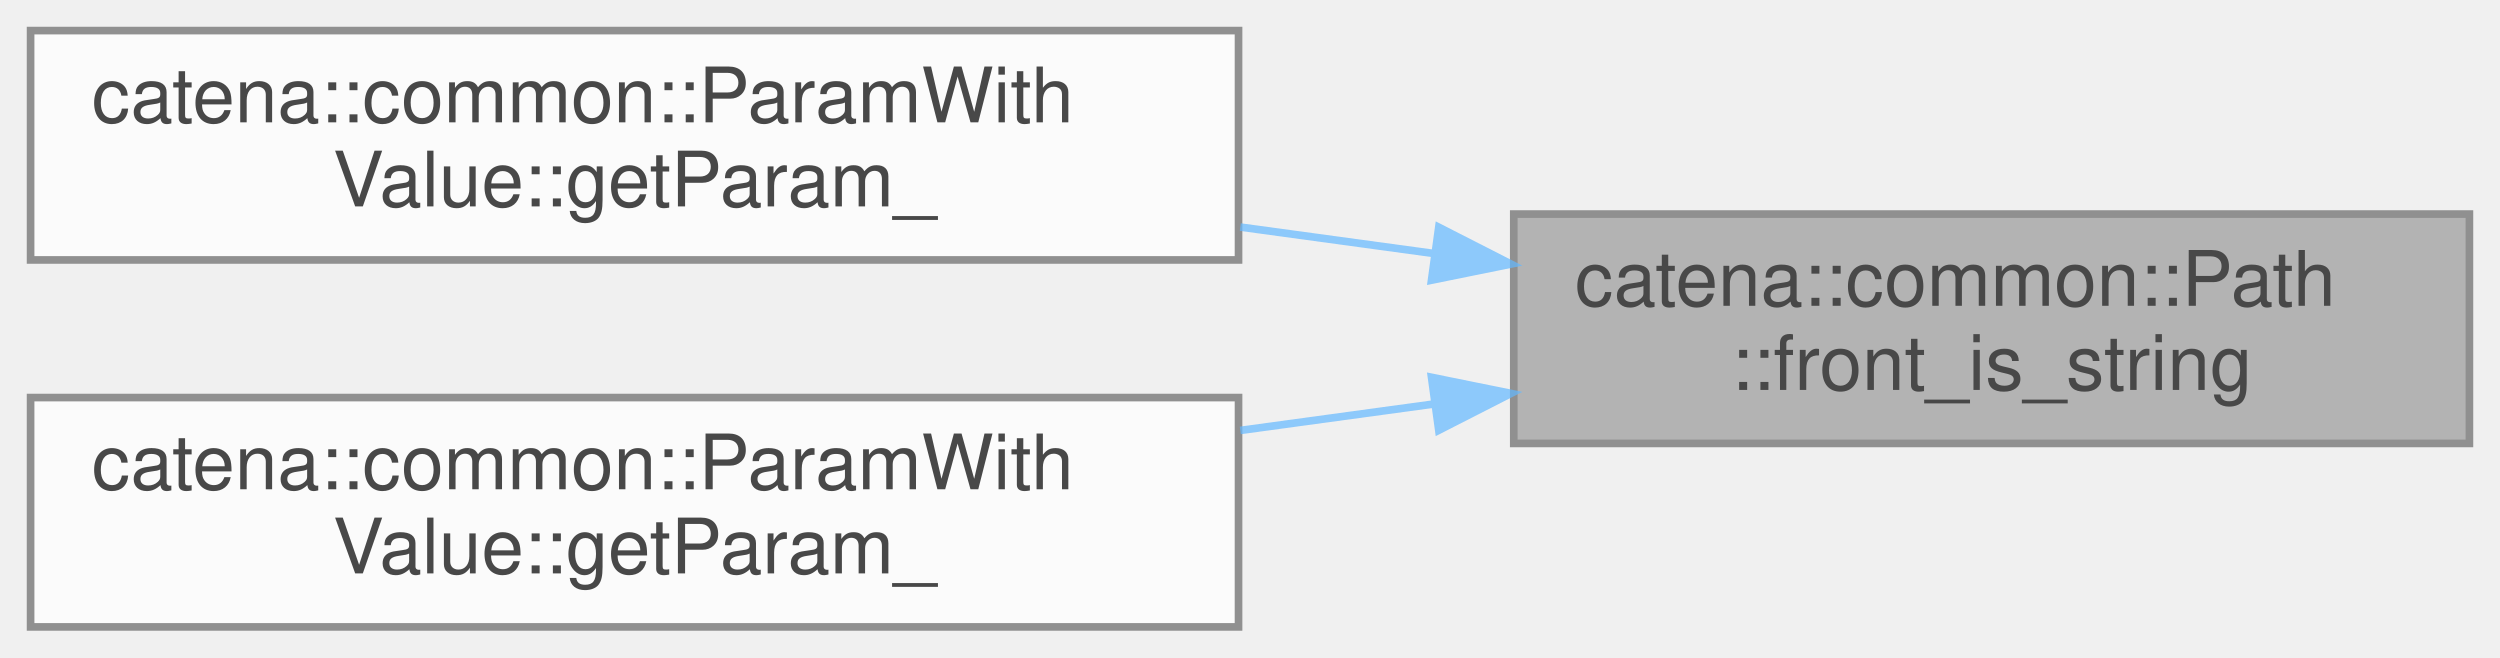
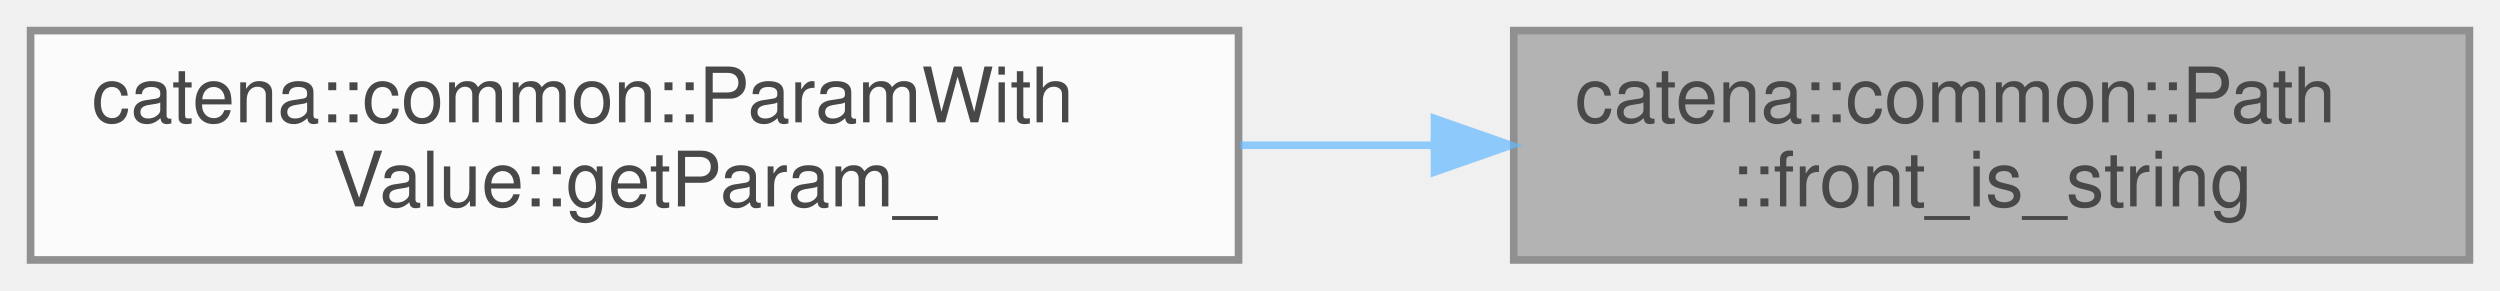
- <svg xmlns="http://www.w3.org/2000/svg" xmlns:xlink="http://www.w3.org/1999/xlink" width="327pt" height="86pt" viewBox="0.00 0.00 327.00 86.00">
+ <svg xmlns="http://www.w3.org/2000/svg" xmlns:xlink="http://www.w3.org/1999/xlink" width="327pt" height="38pt" viewBox="0.00 0.00 327.00 38.00">
  <svg id="main" version="1.1" xml:space="preserve">
    <style type="text/css">
.node, .edge {opacity: 0.7;}
.node.selected, .edge.selected {opacity: 1;}
.edge:hover path { stroke: red; }
.edge:hover polygon { stroke: red; fill: red; }
</style>
    <svg id="graph" class="graph">
-       <g id="graph0" class="graph" transform="scale(1 1) rotate(0) translate(4 82)">
+       <g id="graph0" class="graph" transform="scale(1 1) rotate(0) translate(4 34)">
        <g id="Node000001" class="node">
          <g id="a_Node000001">
            <a xlink:title=" ">
-               <polygon fill="#999999" stroke="#666666" points="319,-54 194,-54 194,-24 319,-24 319,-54" />
-               <text text-anchor="start" x="202" y="-42" font-family="Helvetica,sans-Serif" font-size="10.00">catena::common::Path</text>
-               <text text-anchor="middle" x="256.5" y="-31" font-family="Helvetica,sans-Serif" font-size="10.00">::front_is_string</text>
+               <polygon fill="#999999" stroke="#666666" points="319,-30 194,-30 194,0 319,0 319,-30" />
+               <text text-anchor="start" x="202" y="-18" font-family="Helvetica,sans-Serif" font-size="10.00">catena::common::Path</text>
+               <text text-anchor="middle" x="256.5" y="-7" font-family="Helvetica,sans-Serif" font-size="10.00">::front_is_string</text>
            </a>
          </g>
        </g>
        <g id="Node000002" class="node">
          <g id="a_Node000002">
-             <a xlink:href="classcatena_1_1common_1_1ParamWithValue.html#a5cdb6705e55f98fa0985c91fda3aa0e9" target="_top" xlink:title="Specialized getParam_ for EmptyValue - handles template parameters with descriptor structure.">
-               <polygon fill="white" stroke="#666666" points="158,-78 0,-78 0,-48 158,-48 158,-78" />
-               <text text-anchor="start" x="8" y="-66" font-family="Helvetica,sans-Serif" font-size="10.00">catena::common::ParamWith</text>
-               <text text-anchor="middle" x="79" y="-55" font-family="Helvetica,sans-Serif" font-size="10.00">Value::getParam_</text>
-             </a>
-           </g>
-         </g>
-         <g id="edge1_Node000001_Node000002" class="edge">
-           <g id="a_edge1_Node000001_Node000002">
-             <a xlink:title=" ">
-               <path fill="none" stroke="#63b8ff" d="M183.56,-48.84C175.21,-49.98 166.66,-51.15 158.23,-52.3" />
-               <polygon fill="#63b8ff" stroke="#63b8ff" points="184.19,-52.28 193.63,-47.46 183.24,-45.35 184.19,-52.28" />
-             </a>
-           </g>
-         </g>
-         <g id="Node000003" class="node">
-           <g id="a_Node000003">
            <a xlink:href="classcatena_1_1common_1_1ParamWithValue.html#a302feec9677b9cdf1181bbfeef73eafa" target="_top" xlink:title="get the child parameter that oid points to">
              <polygon fill="white" stroke="#666666" points="158,-30 0,-30 0,0 158,0 158,-30" />
              <text text-anchor="start" x="8" y="-18" font-family="Helvetica,sans-Serif" font-size="10.00">catena::common::ParamWith</text>
              <text text-anchor="middle" x="79" y="-7" font-family="Helvetica,sans-Serif" font-size="10.00">Value::getParam_</text>
            </a>
          </g>
        </g>
-         <g id="edge2_Node000001_Node000003" class="edge">
-           <g id="a_edge2_Node000001_Node000003">
+         <g id="edge1_Node000001_Node000002" class="edge">
+           <g id="a_edge1_Node000001_Node000002">
            <a xlink:title=" ">
-               <path fill="none" stroke="#63b8ff" d="M183.56,-29.16C175.21,-28.02 166.66,-26.85 158.23,-25.7" />
-               <polygon fill="#63b8ff" stroke="#63b8ff" points="183.24,-32.65 193.63,-30.54 184.19,-25.72 183.24,-32.65" />
+               <path fill="none" stroke="#63b8ff" d="M183.56,-15C175.21,-15 166.66,-15 158.23,-15" />
+               <polygon fill="#63b8ff" stroke="#63b8ff" points="183.63,-18.5 193.63,-15 183.63,-11.5 183.63,-18.5" />
            </a>
          </g>
        </g>
      </g>
    </svg>
  </svg>
  <style type="text/css">

[data-mouse-over-selected='false'] { opacity: 0.7; }
[data-mouse-over-selected='true']  { opacity: 1.0; }

</style>
</svg>
